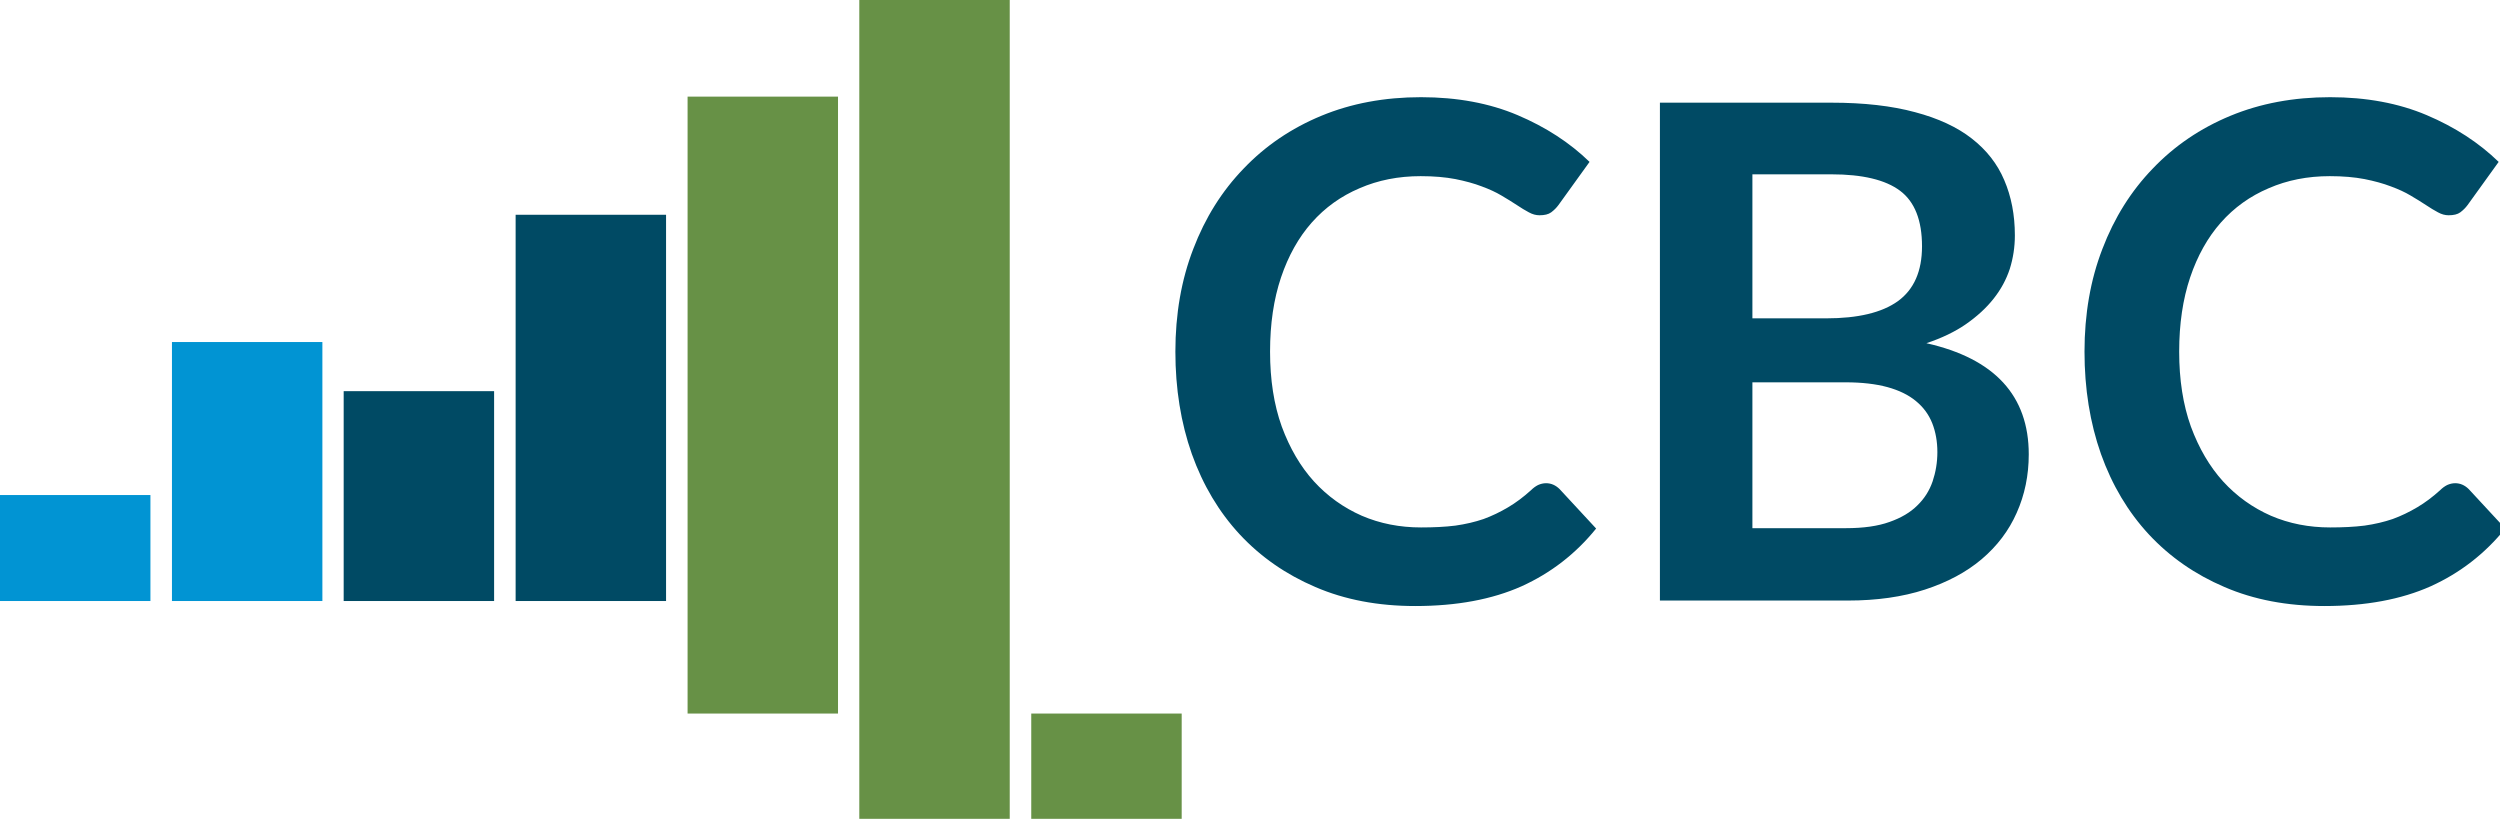
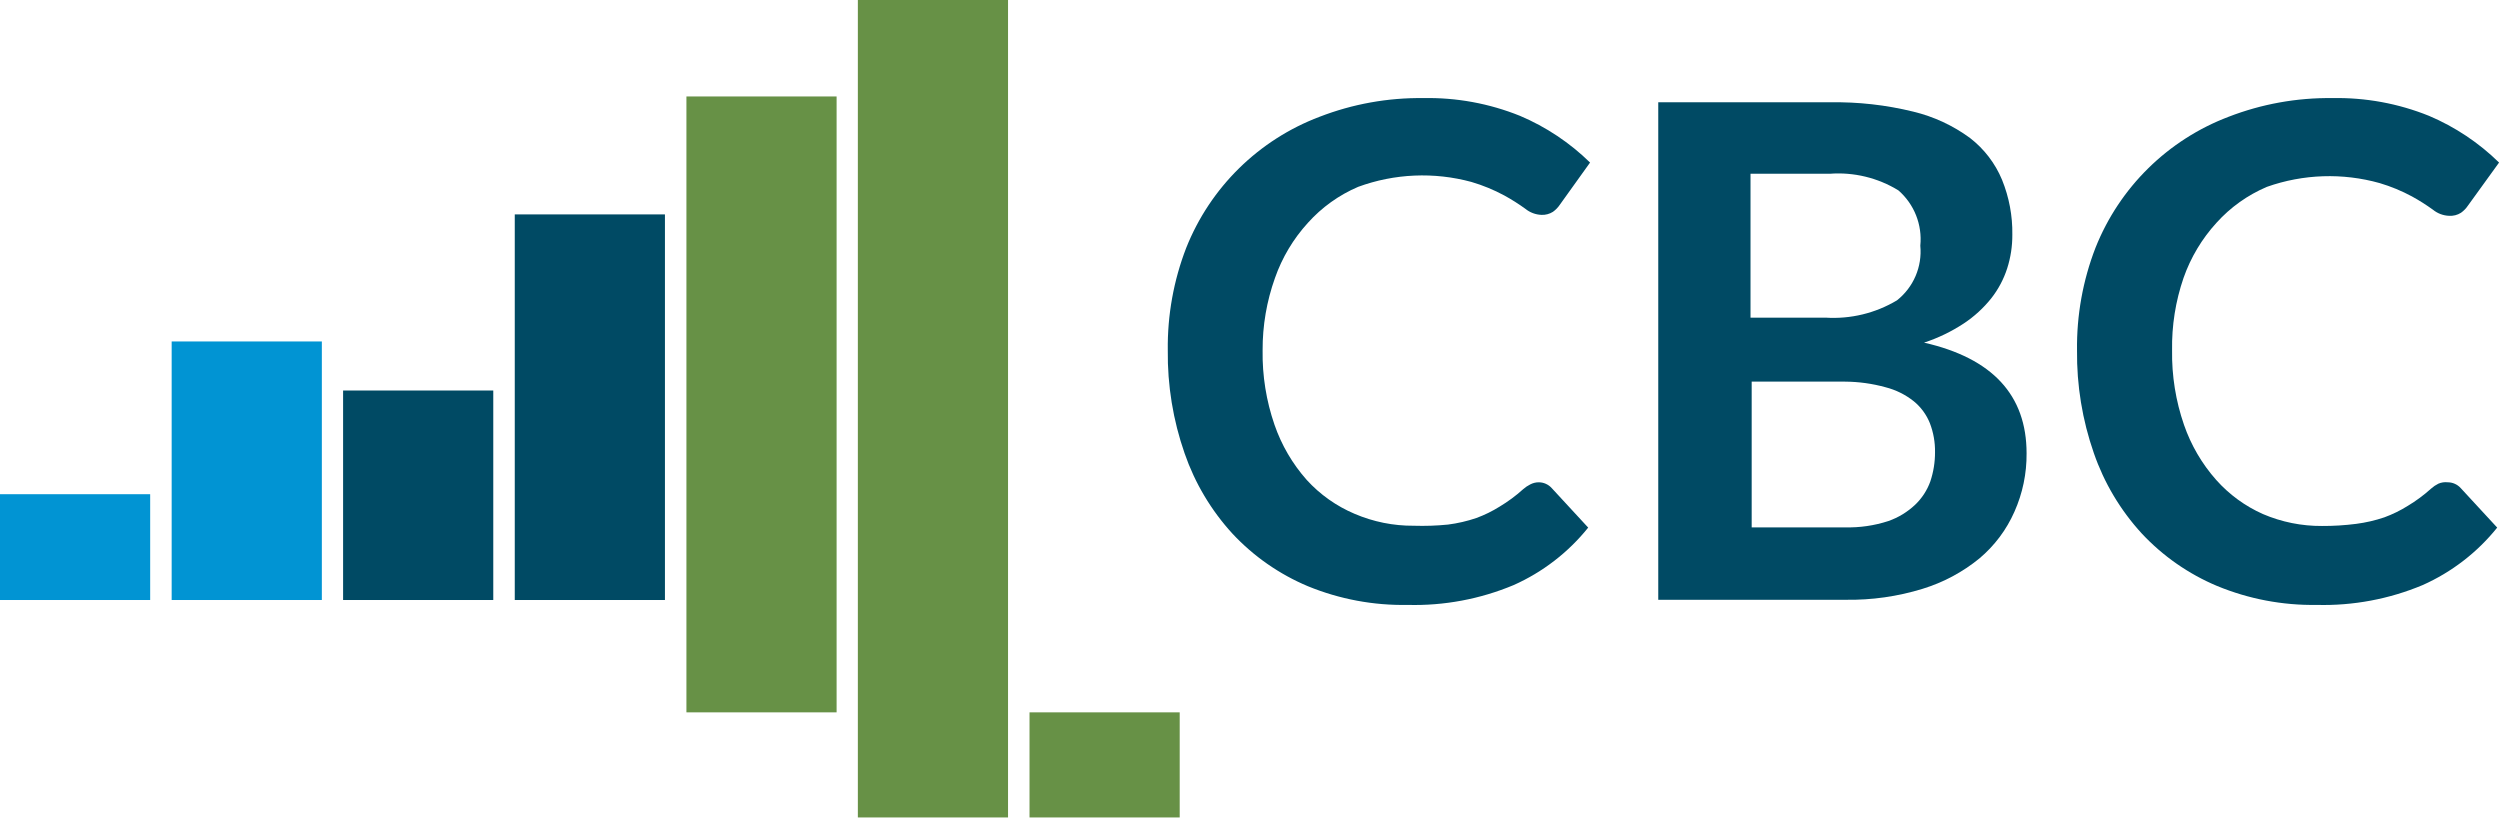
- <svg xmlns="http://www.w3.org/2000/svg" id="Layer_1" data-name="Layer 1" width="106.86" height="35" viewBox="0 0 106.86 35">
+ <svg xmlns="http://www.w3.org/2000/svg" id="Layer_1" data-name="Layer 1" width="107.04" height="35" viewBox="0 0 107.04 35">
  <defs>
-     <style>.cls-1{fill:#0194d3;}.cls-2{fill:#679146;}.cls-3,.cls-4{fill:#004a64;}.cls-4{font-size:29.44px;font-family:Lato;font-weight:700;}</style>
+     <style>.cls-1{fill:#0194d3;}.cls-2{fill:#679146;}.cls-3{fill:#004a64;}.cls-4{isolation:isolate;}</style>
  </defs>
  <rect class="cls-1" y="21.16" width="6.43" height="4.53" />
  <rect class="cls-2" x="36.73" width="6.43" height="35" />
  <rect class="cls-2" x="29.39" y="4.13" width="6.43" height="26.37" />
  <rect class="cls-3" x="22.04" y="9.18" width="6.43" height="16.51" />
  <rect class="cls-3" x="14.69" y="16.72" width="6.43" height="8.97" />
  <rect class="cls-1" x="7.35" y="14.62" width="6.43" height="11.07" />
-   <text class="cls-4" transform="translate(49.1 25.67)">CBC</text>
-   <rect class="cls-2" x="44.08" y="30.5" width="6.43" height="4.5" transform="translate(94.59 65.5) rotate(-180)" />
+   <g class="cls-4">
+     <path class="cls-3" d="M65.88,20.65a0.75,0.75,0,0,1,.56.25L68,22.59a8.57,8.57,0,0,1-3.19,2.46,11,11,0,0,1-4.54.85A10.73,10.73,0,0,1,56,25.1a9.38,9.38,0,0,1-3.23-2.25,9.86,9.86,0,0,1-2.05-3.44A12.93,12.93,0,0,1,50,15a11.77,11.77,0,0,1,.79-4.39A9.92,9.92,0,0,1,56.5,5a11.88,11.88,0,0,1,4.44-.8,10.49,10.49,0,0,1,4.14.76,9.69,9.69,0,0,1,3,2L66.79,8.76a1.19,1.19,0,0,1-.3.31A0.85,0.85,0,0,1,66,9.2a1.16,1.16,0,0,1-.69-0.26,8.52,8.52,0,0,0-.9-0.57A7.3,7.3,0,0,0,63,7.79,8,8,0,0,0,58.15,8,6.13,6.13,0,0,0,56,9.54a6.87,6.87,0,0,0-1.41,2.36A9.07,9.07,0,0,0,54.06,15a9.32,9.32,0,0,0,.51,3.19,7,7,0,0,0,1.38,2.36A5.86,5.86,0,0,0,58,22a6.31,6.31,0,0,0,2.53.51A11.08,11.08,0,0,0,62,22.46a6.25,6.25,0,0,0,1.21-.28,5.38,5.38,0,0,0,1-.49,6.45,6.45,0,0,0,1-.74,1.4,1.4,0,0,1,.31-0.21A0.78,0.78,0,0,1,65.88,20.65Z" />
+     <path class="cls-3" d="M71,25.67V4.38h7.35a13.93,13.93,0,0,1,3.57.4,6.79,6.79,0,0,1,2.43,1.13A4.39,4.39,0,0,1,85.72,7.7a6,6,0,0,1,.44,2.35,4.64,4.64,0,0,1-.22,1.44,4.13,4.13,0,0,1-.68,1.28,5.11,5.11,0,0,1-1.18,1.08,7.12,7.12,0,0,1-1.7.82q4.39,1,4.39,4.74a6,6,0,0,1-.52,2.5,5.52,5.52,0,0,1-1.5,2,7.17,7.17,0,0,1-2.43,1.3,10.63,10.63,0,0,1-3.3.47H71Zm4-12.07h3.16a5.3,5.3,0,0,0,3.06-.74,2.66,2.66,0,0,0,1-2.34,2.77,2.77,0,0,0-.94-2.37,4.92,4.92,0,0,0-2.94-.71H74.95V13.6Zm0,2.74v6.24h4a5.55,5.55,0,0,0,1.85-.27A3.21,3.21,0,0,0,82,21.61a2.59,2.59,0,0,0,.65-1,3.91,3.91,0,0,0,.2-1.25,3.32,3.32,0,0,0-.22-1.24,2.33,2.33,0,0,0-.69-0.94,3.22,3.22,0,0,0-1.21-.6A6.66,6.66,0,0,0,79,16.34h-4Z" />
+     <path class="cls-3" d="M104.8,20.65a0.75,0.75,0,0,1,.56.25l1.56,1.69a8.57,8.57,0,0,1-3.19,2.46,11,11,0,0,1-4.54.85,10.73,10.73,0,0,1-4.26-.81,9.38,9.38,0,0,1-3.23-2.25,9.84,9.84,0,0,1-2.05-3.44A12.92,12.92,0,0,1,88.93,15a11.76,11.76,0,0,1,.79-4.39A9.92,9.92,0,0,1,95.42,5a11.88,11.88,0,0,1,4.44-.8,10.49,10.49,0,0,1,4.14.76,9.69,9.69,0,0,1,3,2l-1.33,1.84a1.19,1.19,0,0,1-.3.31,0.85,0.85,0,0,1-.51.13,1.16,1.16,0,0,1-.69-0.26,8.52,8.52,0,0,0-.9-0.57,7.3,7.3,0,0,0-1.38-.57A8,8,0,0,0,97.06,8,6.13,6.13,0,0,0,94.9,9.54a6.87,6.87,0,0,0-1.41,2.36A9.07,9.07,0,0,0,93,15a9.32,9.32,0,0,0,.51,3.19,7,7,0,0,0,1.38,2.36,5.86,5.86,0,0,0,2,1.46,6.31,6.31,0,0,0,2.53.51,11.08,11.08,0,0,0,1.46-.09,6.25,6.25,0,0,0,1.21-.28,5.38,5.38,0,0,0,1-.49,6.45,6.45,0,0,0,1-.74,1.4,1.4,0,0,1,.31-0.21A0.78,0.78,0,0,1,104.8,20.65Z" />
+   </g>
+   <rect class="cls-2" x="44.08" y="30.5" width="6.43" height="4.5" />
</svg>
